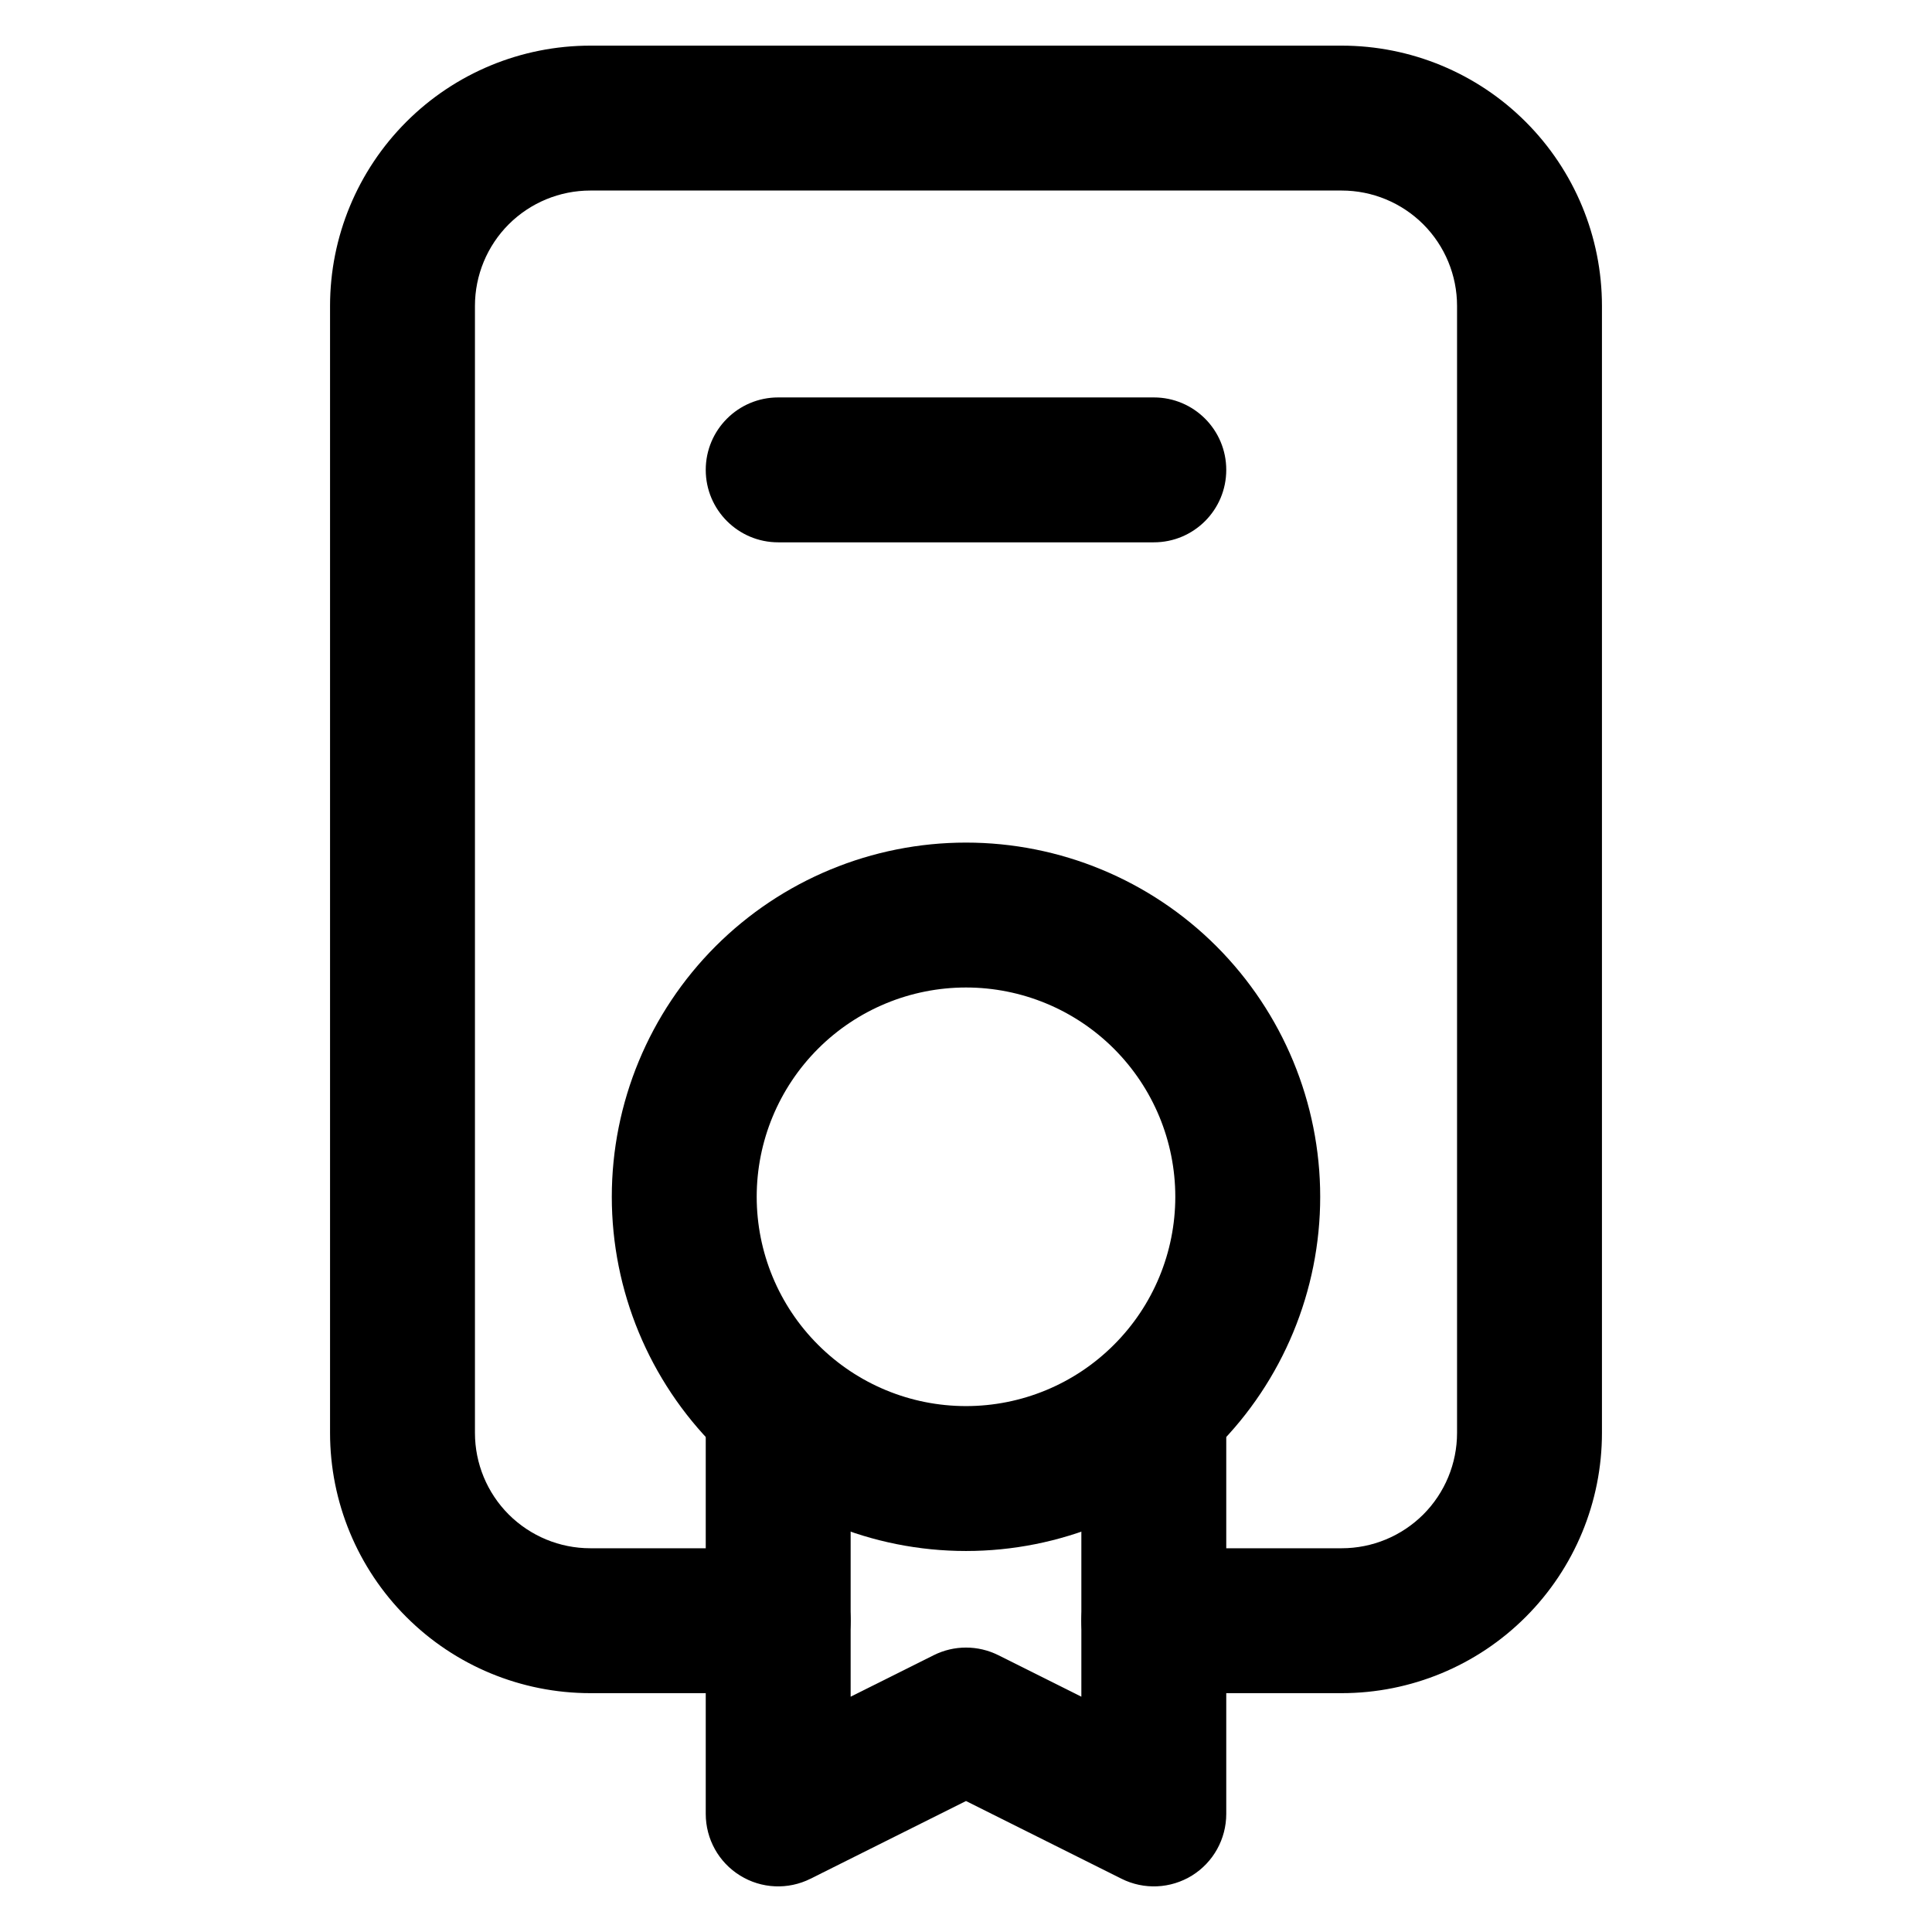
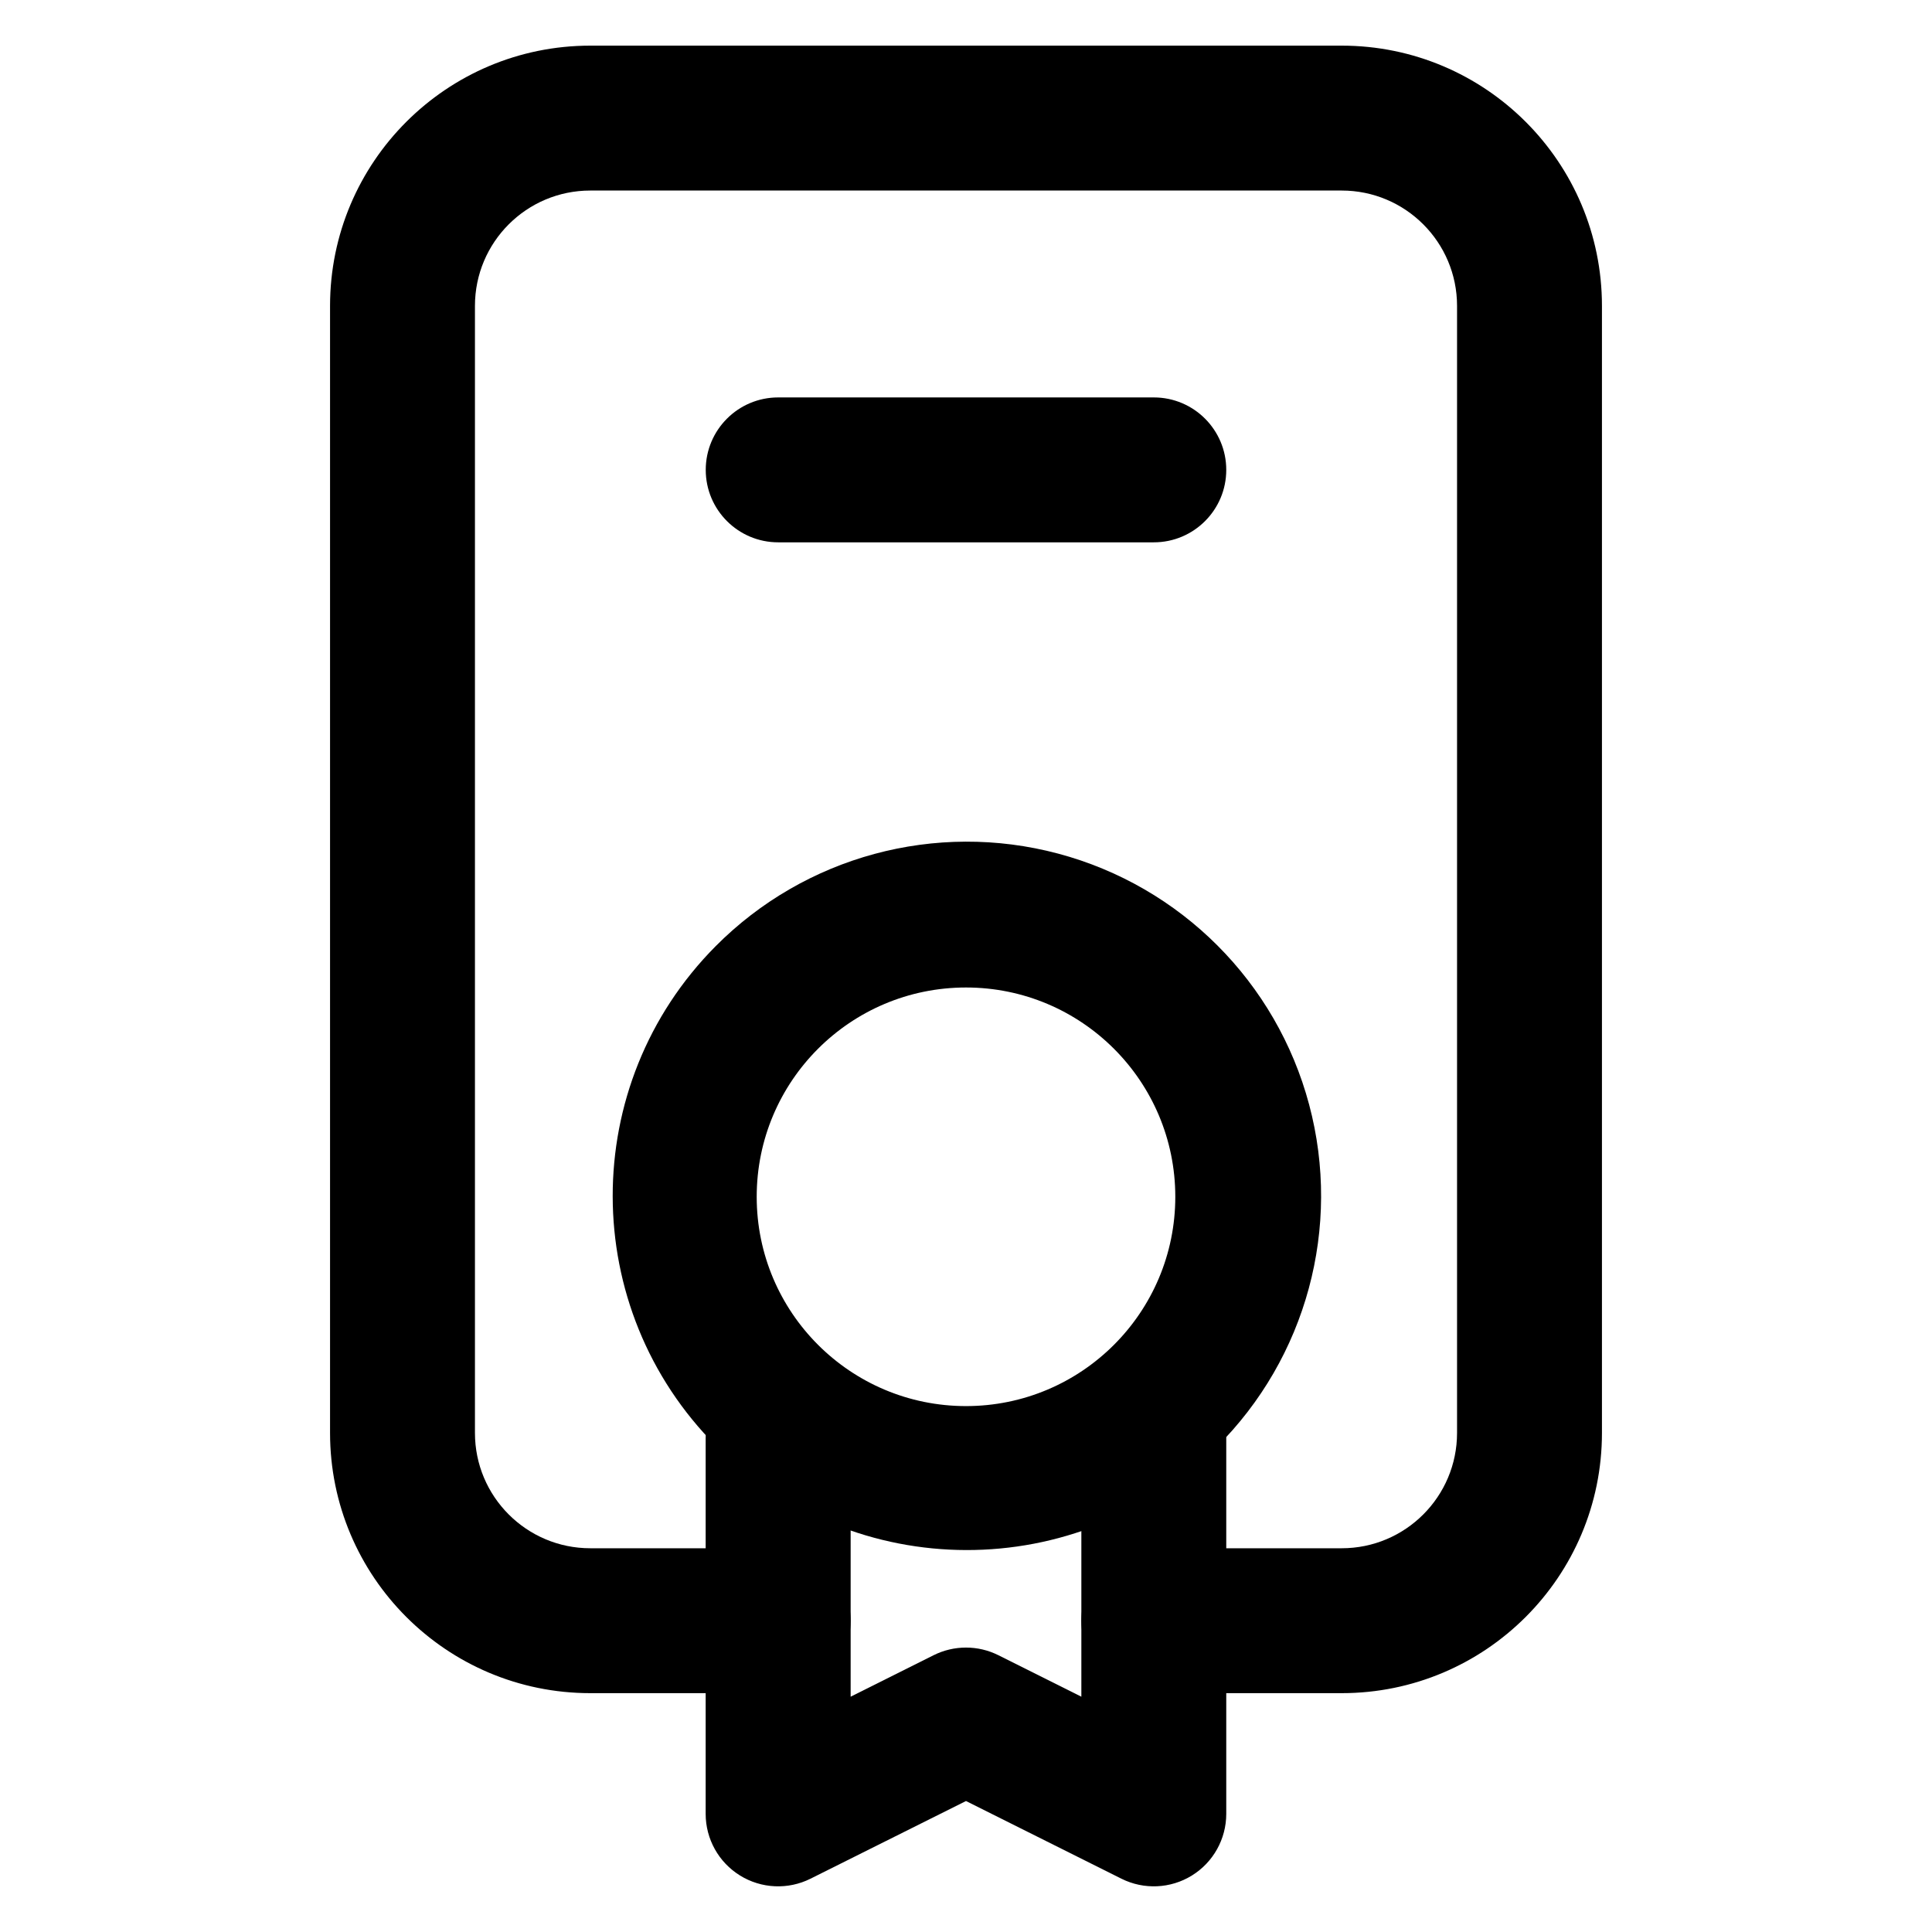
<svg xmlns="http://www.w3.org/2000/svg" viewBox="0 0 24 24" fill="none" width="24" height="24">
  <g fill="currentColor" fill-rule="evenodd" clip-rule="evenodd">
-     <path d="M8.889 11.755C9.714 10.93 10.833 10.467 12 10.467 13.167 10.467 14.286 10.93 15.111 11.755 15.936 12.581 16.4 13.7 16.4 14.867 16.4 16.034 15.936 17.153 15.111 17.978 14.286 18.803 13.167 19.267 12 19.267 10.833 19.267 9.714 18.803 8.889 17.978 8.064 17.153 7.6 16.034 7.6 14.867 7.6 13.7 8.064 12.581 8.889 11.755ZM12 12.267C11.31 12.267 10.649 12.541 10.162 13.028 9.674 13.516 9.4 14.177 9.4 14.867 9.4 15.556 9.674 16.218 10.162 16.705 10.649 17.193 11.31 17.467 12 17.467 12.69 17.467 13.351 17.193 13.838 16.705 14.326 16.218 14.6 15.556 14.6 14.867 14.6 14.177 14.326 13.516 13.838 13.028 13.351 12.541 12.69 12.267 12 12.267Z" />
-     <path d="M8.767 5.837C8.767 5.34 9.17 4.937 9.667 4.937L14.333 4.937C14.831 4.937 15.233 5.34 15.233 5.837 15.233 6.334 14.831 6.737 14.333 6.737L9.667 6.737C9.17 6.737 8.767 6.334 8.767 5.837Z" />
-     <path d="M9.667 16.967C10.164 16.967 10.567 17.37 10.567 17.867L10.567 21.077 11.598 20.562C11.851 20.435 12.149 20.435 12.403 20.562L13.433 21.077 13.433 17.867C13.433 17.37 13.836 16.967 14.333 16.967 14.831 16.967 15.233 17.37 15.233 17.867L15.233 22.533C15.233 22.845 15.072 23.135 14.807 23.299 14.541 23.463 14.21 23.478 13.931 23.338L12 22.373 10.069 23.338C9.79 23.478 9.459 23.463 9.194 23.299 8.928 23.135 8.767 22.845 8.767 22.533L8.767 17.867C8.767 17.37 9.17 16.967 9.667 16.967Z" />
-     <path d="M7.333 2.367C6.953 2.367 6.589 2.518 6.32 2.786 6.051 3.055 5.9 3.42 5.9 3.8L5.9 17.8C5.9 18.18 6.051 18.545 6.32 18.814 6.589 19.082 6.953 19.233 7.333 19.233L9.667 19.233C10.164 19.233 10.567 19.636 10.567 20.133 10.567 20.63 10.164 21.033 9.667 21.033L7.333 21.033C6.476 21.033 5.653 20.693 5.047 20.086 4.441 19.48 4.1 18.658 4.1 17.8L4.1 3.8C4.1 2.942 4.441 2.12 5.047 1.514 5.653.907 6.476.567 7.333.567L16.667.567C17.524.567 18.347.907 18.953 1.514 19.559 2.12 19.9 2.942 19.9 3.8L19.9 17.8C19.9 18.658 19.559 19.48 18.953 20.086 18.347 20.693 17.524 21.033 16.667 21.033L14.333 21.033C13.836 21.033 13.433 20.63 13.433 20.133 13.433 19.636 13.836 19.233 14.333 19.233L16.667 19.233C17.047 19.233 17.411 19.082 17.68 18.814 17.949 18.545 18.1 18.18 18.1 17.8L18.1 3.8C18.1 3.42 17.949 3.055 17.68 2.786 17.411 2.518 17.047 2.367 16.667 2.367z" />
+     <path d="M8.889 11.755a4.4 4.4 0 1 1 6.222 6.223 4.4 4.4 0 0 1-6.222-6.223zm3.111.512a2.6 2.6 0 1 0 0 5.2 2.6 2.6 0 0 0 0-5.2zm-3.233-6.43a.9.9 0 0 1 .9-.9h4.666a.9.9 0 1 1 0 1.8H9.667a.9.9 0 0 1-.9-.9z" />
+     <path d="M9.667 16.967a.9.9 0 0 1 .9.9v3.21l1.03-.515a.9.9 0 0 1 .806 0l1.03.515v-3.21a.9.9 0 1 1 1.8 0v4.666a.9.9 0 0 1-1.302.805L12 22.373l-1.932.965a.9.9 0 0 1-1.302-.805v-4.666a.9.9 0 0 1 .9-.9z" />
+     <path d="M7.333 2.367A1.433 1.433 0 0 0 5.9 3.8v14a1.433 1.433 0 0 0 1.433 1.433h2.334a.9.9 0 1 1 0 1.8H7.333A3.233 3.233 0 0 1 4.1 17.8v-14A3.233 3.233 0 0 1 7.333.567h9.334A3.233 3.233 0 0 1 19.9 3.8v14a3.233 3.233 0 0 1-3.233 3.233h-2.334a.9.9 0 0 1 0-1.8h2.334A1.433 1.433 0 0 0 18.1 17.8v-14a1.433 1.433 0 0 0-1.433-1.433z" />
  </g>
</svg>
